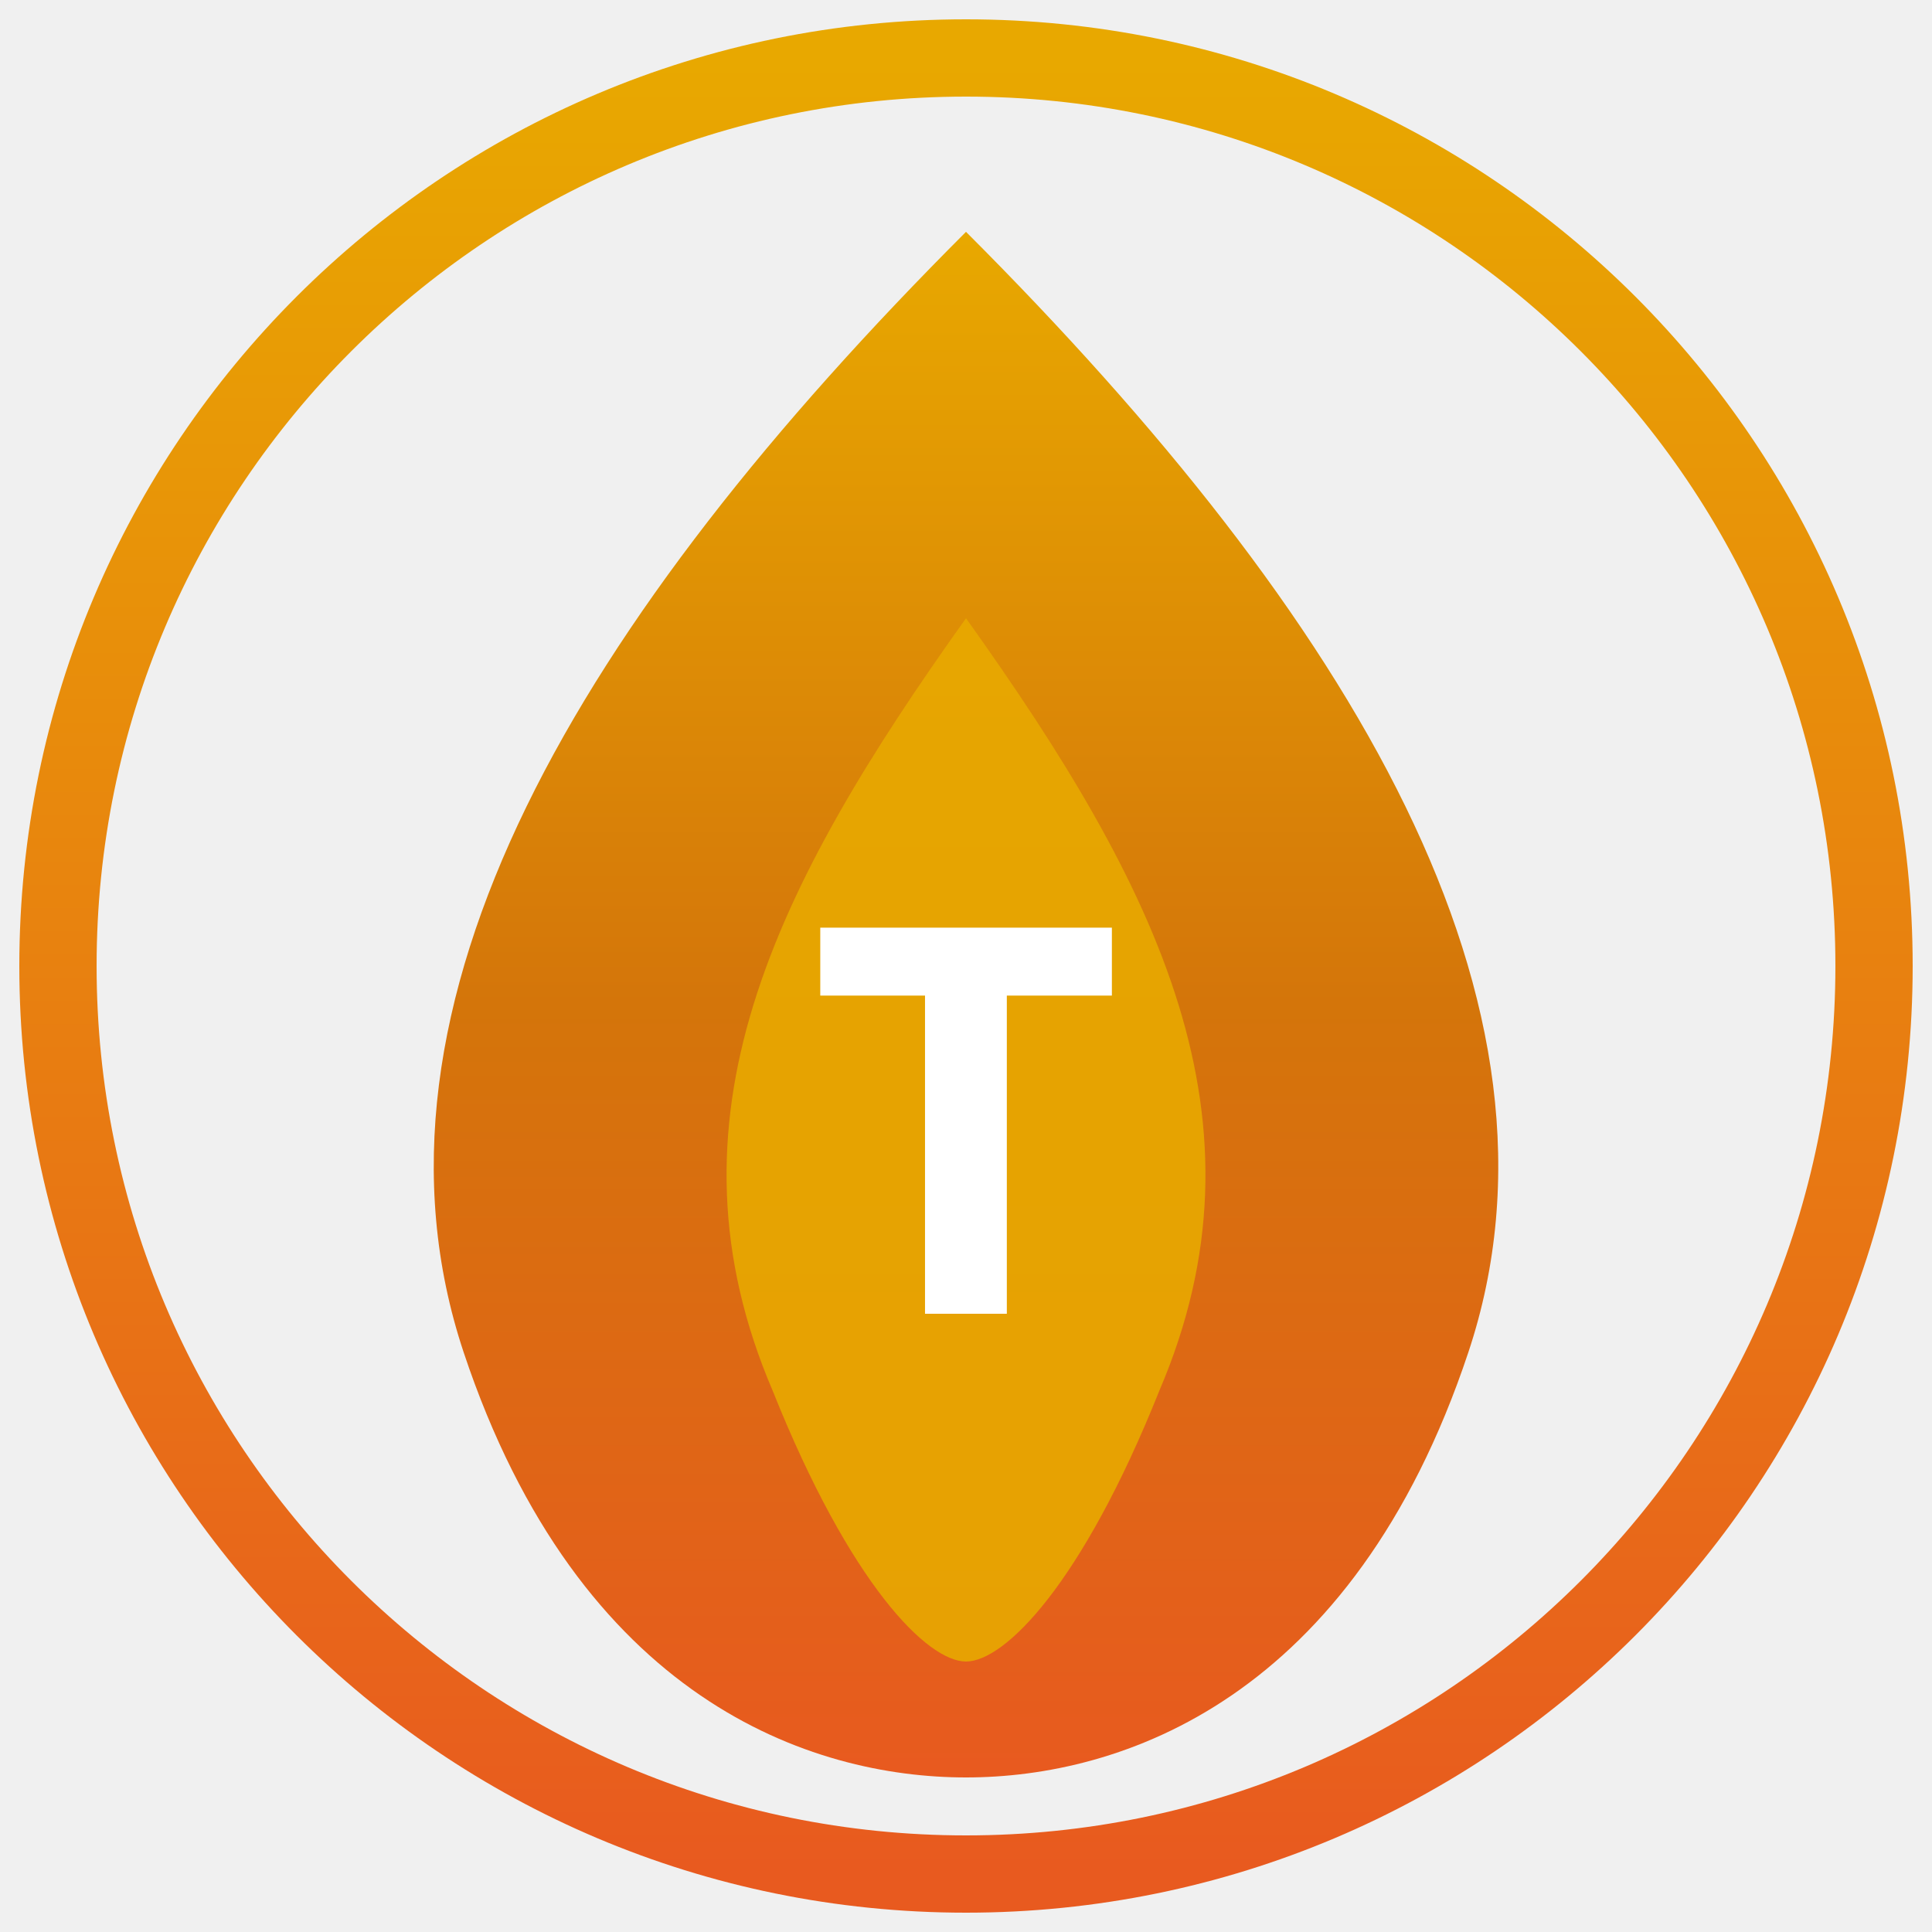
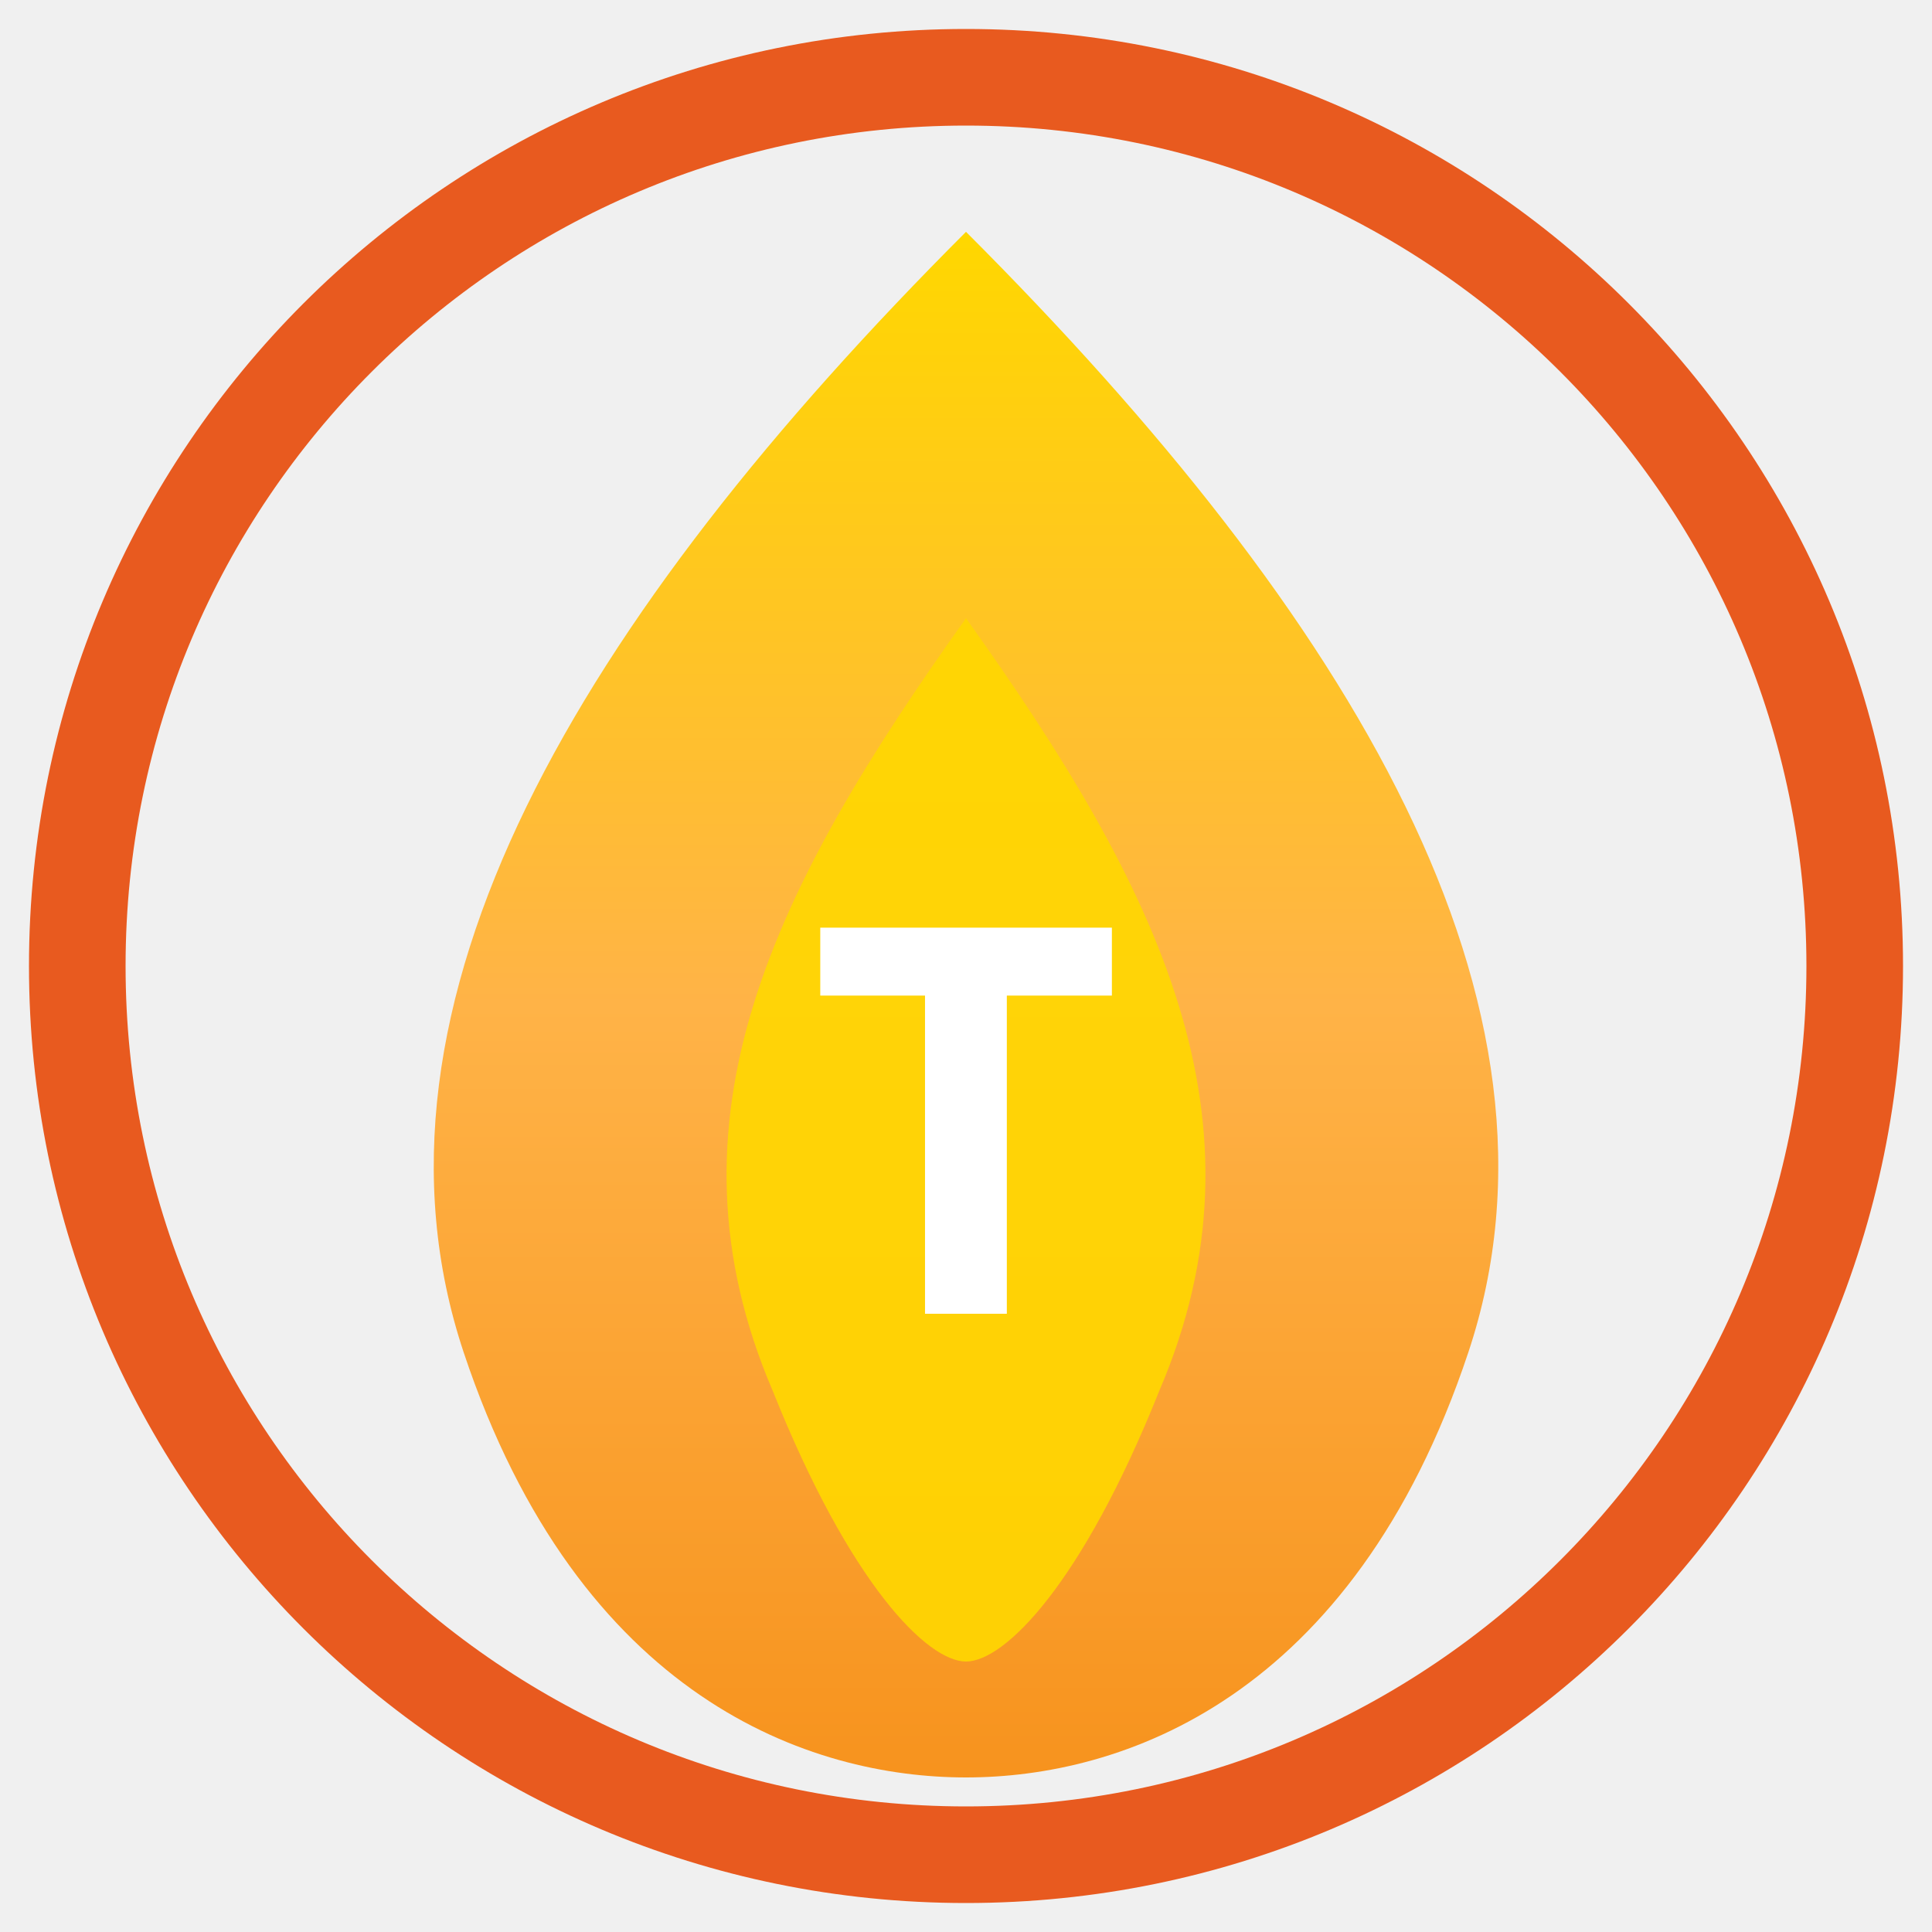
<svg xmlns="http://www.w3.org/2000/svg" viewBox="0 0 100 100" fill="none">
  <defs>
    <linearGradient id="flameGradient" x1="50%" y1="100%" x2="50%" y2="0%">
-       <stop offset="0%" stop-color="#E85A1F" />
-       <stop offset="50%" stop-color="#D4750A" />
-       <stop offset="100%" stop-color="#E8A800" />
-     </linearGradient>
-     <linearGradient id="borderGradient" x1="50%" y1="100%" x2="50%" y2="0%">
-       <stop offset="0%" stop-color="#E85A1F" />
-       <stop offset="100%" stop-color="#E8A800" />
+       <stop offset="0%" stop-color="#F7931E" />
+       <stop offset="50%" stop-color="#FFB347" />
+       <stop offset="100%" stop-color="#FFD700" />
    </linearGradient>
  </defs>
-   <circle cx="50" cy="50" r="47" stroke="url(#borderGradient)" stroke-width="4" fill="none" />
+   <circle cx="50" cy="50" r="46" stroke="#E85A1F" stroke-width="5" fill="none" />
  <path d="M50 12 C30 32, 18 52, 24 70 C30 88, 42 92, 50 92 C58 92, 70 88, 76 70 C82 52, 70 32, 50 12" fill="url(#flameGradient)" />
-   <path d="M50 32 C40 46, 34 58, 40 72 C44 82, 48 86, 50 86 C52 86, 56 82, 60 72 C66 58, 60 46, 50 32" fill="#E8A800" opacity="0.9" />
+   <path d="M50 32 C40 46, 34 58, 40 72 C44 82, 48 86, 50 86 C52 86, 56 82, 60 72 C66 58, 60 46, 50 32" fill="#FFD700" opacity="0.9" />
  <text x="50" y="68" text-anchor="middle" font-size="28" font-weight="bold" fill="#FFFFFF" font-family="sans-serif">T</text>
</svg>
